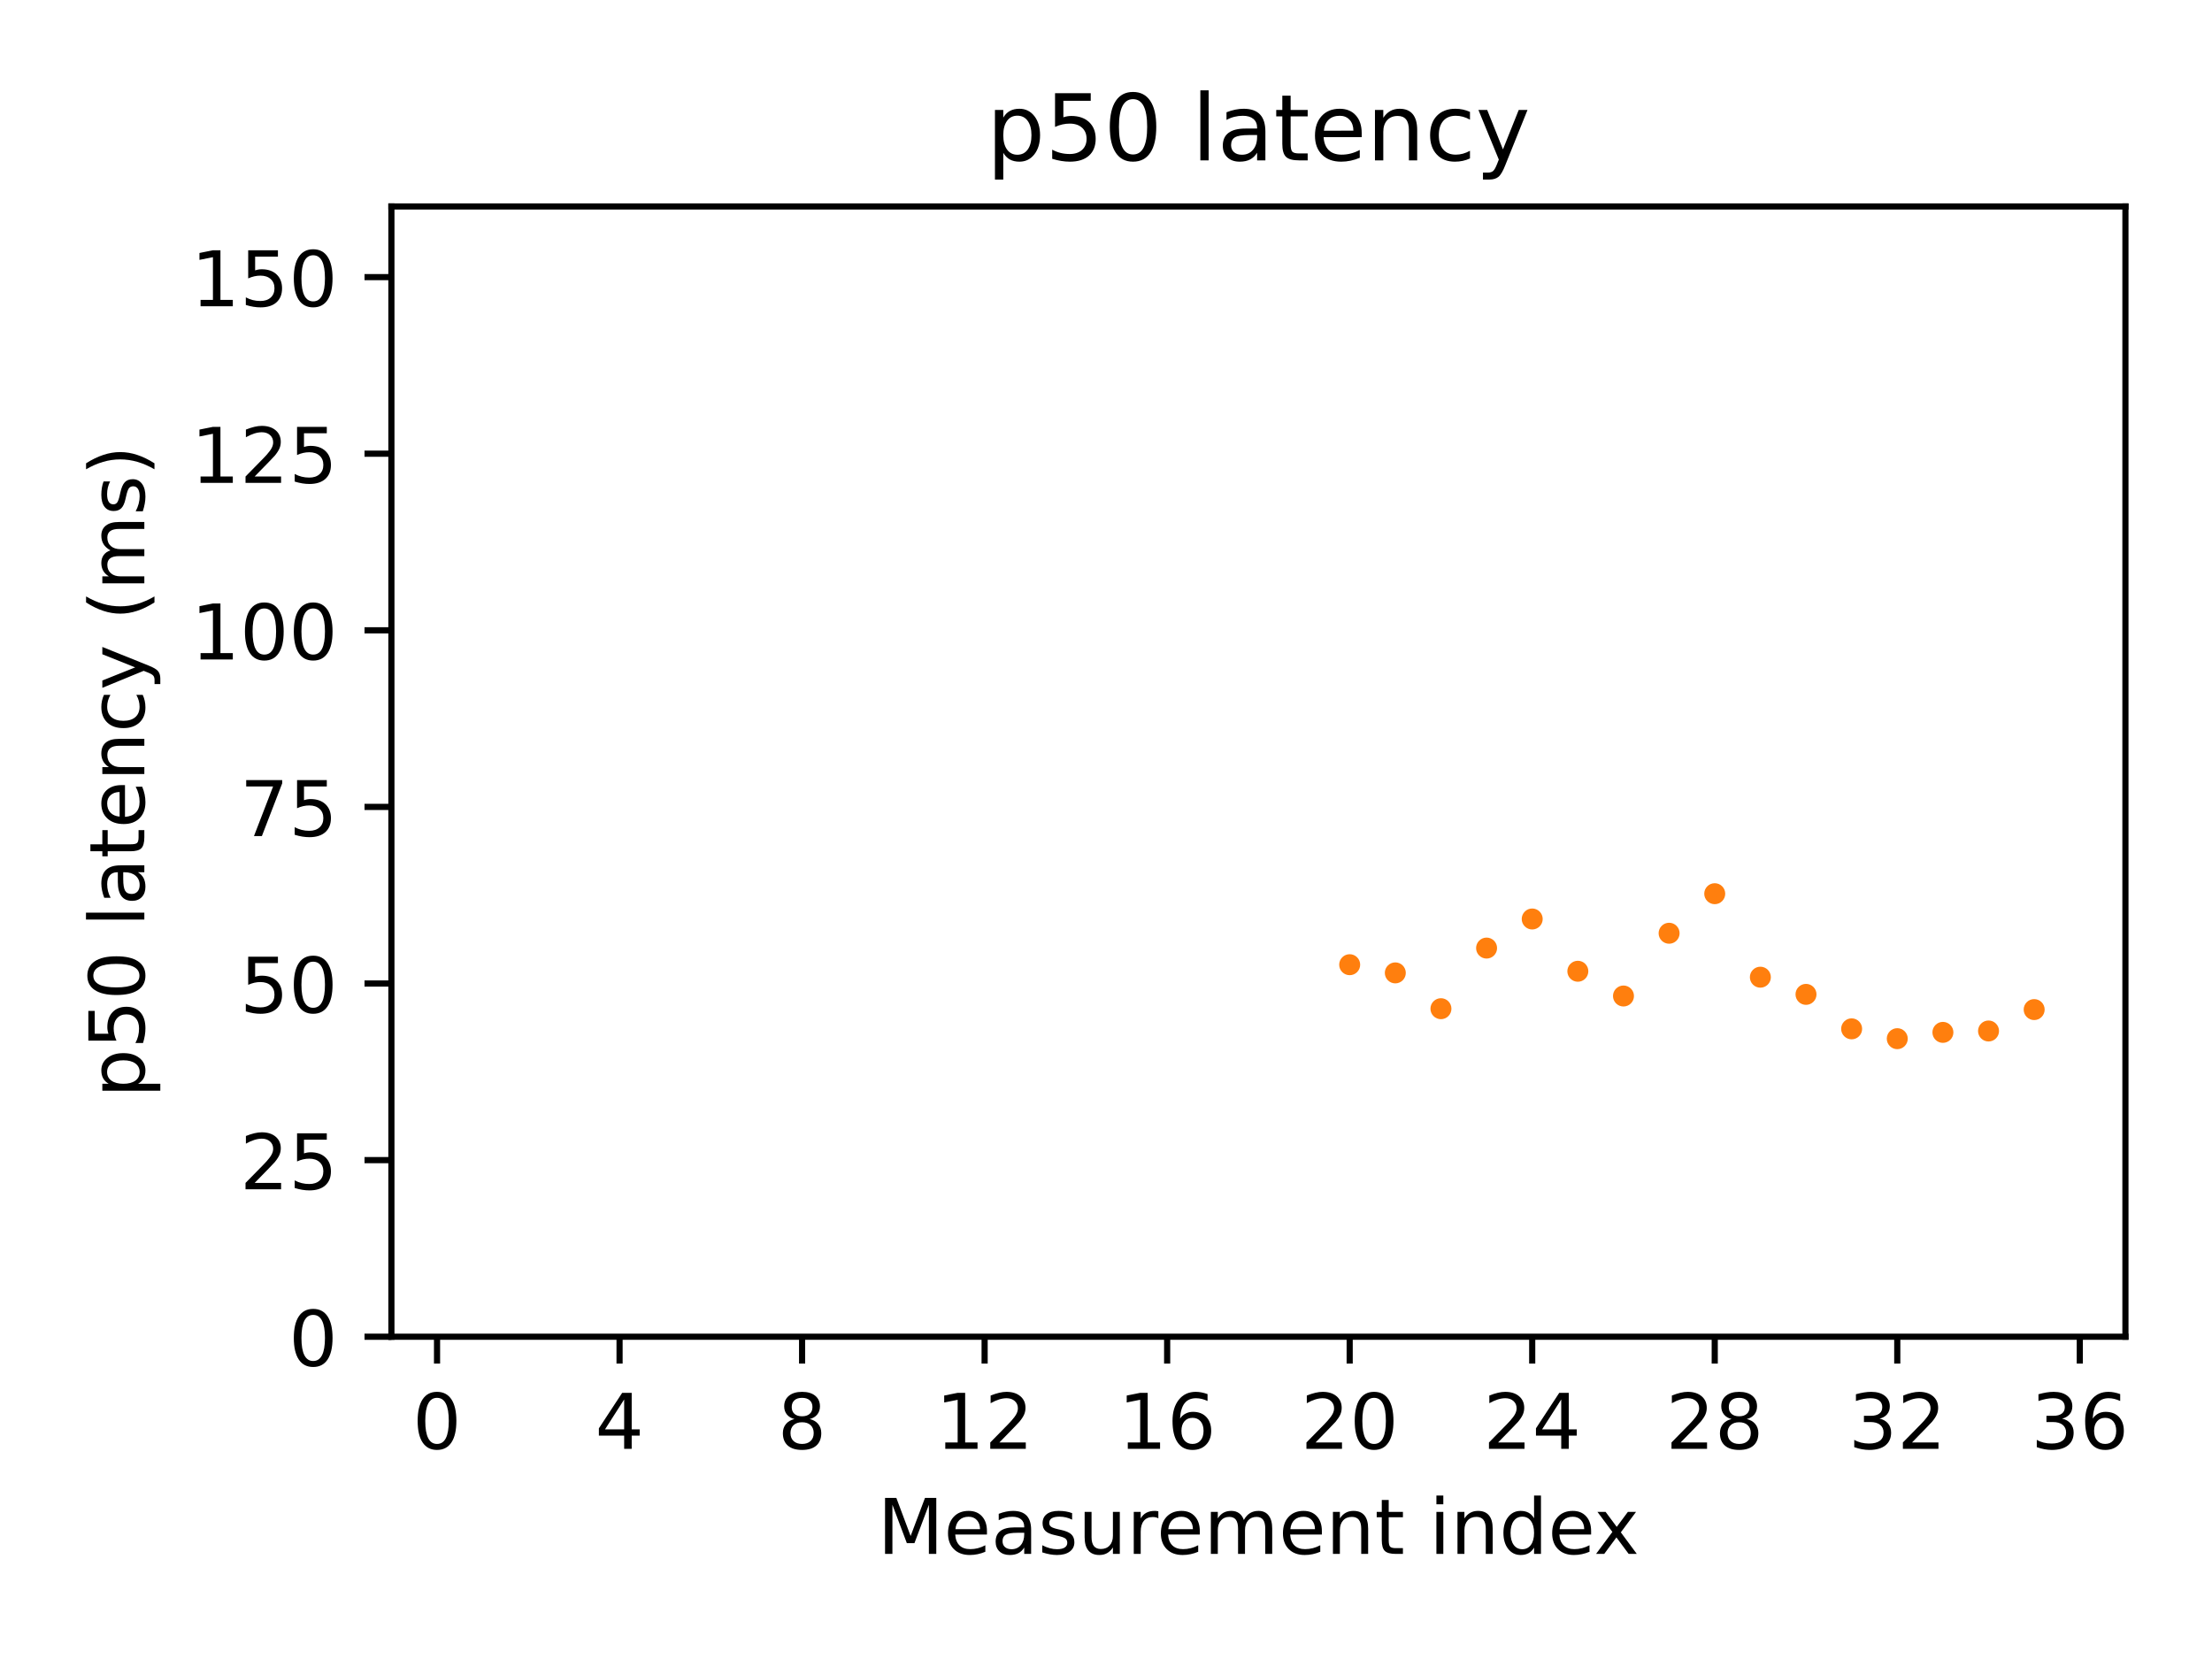
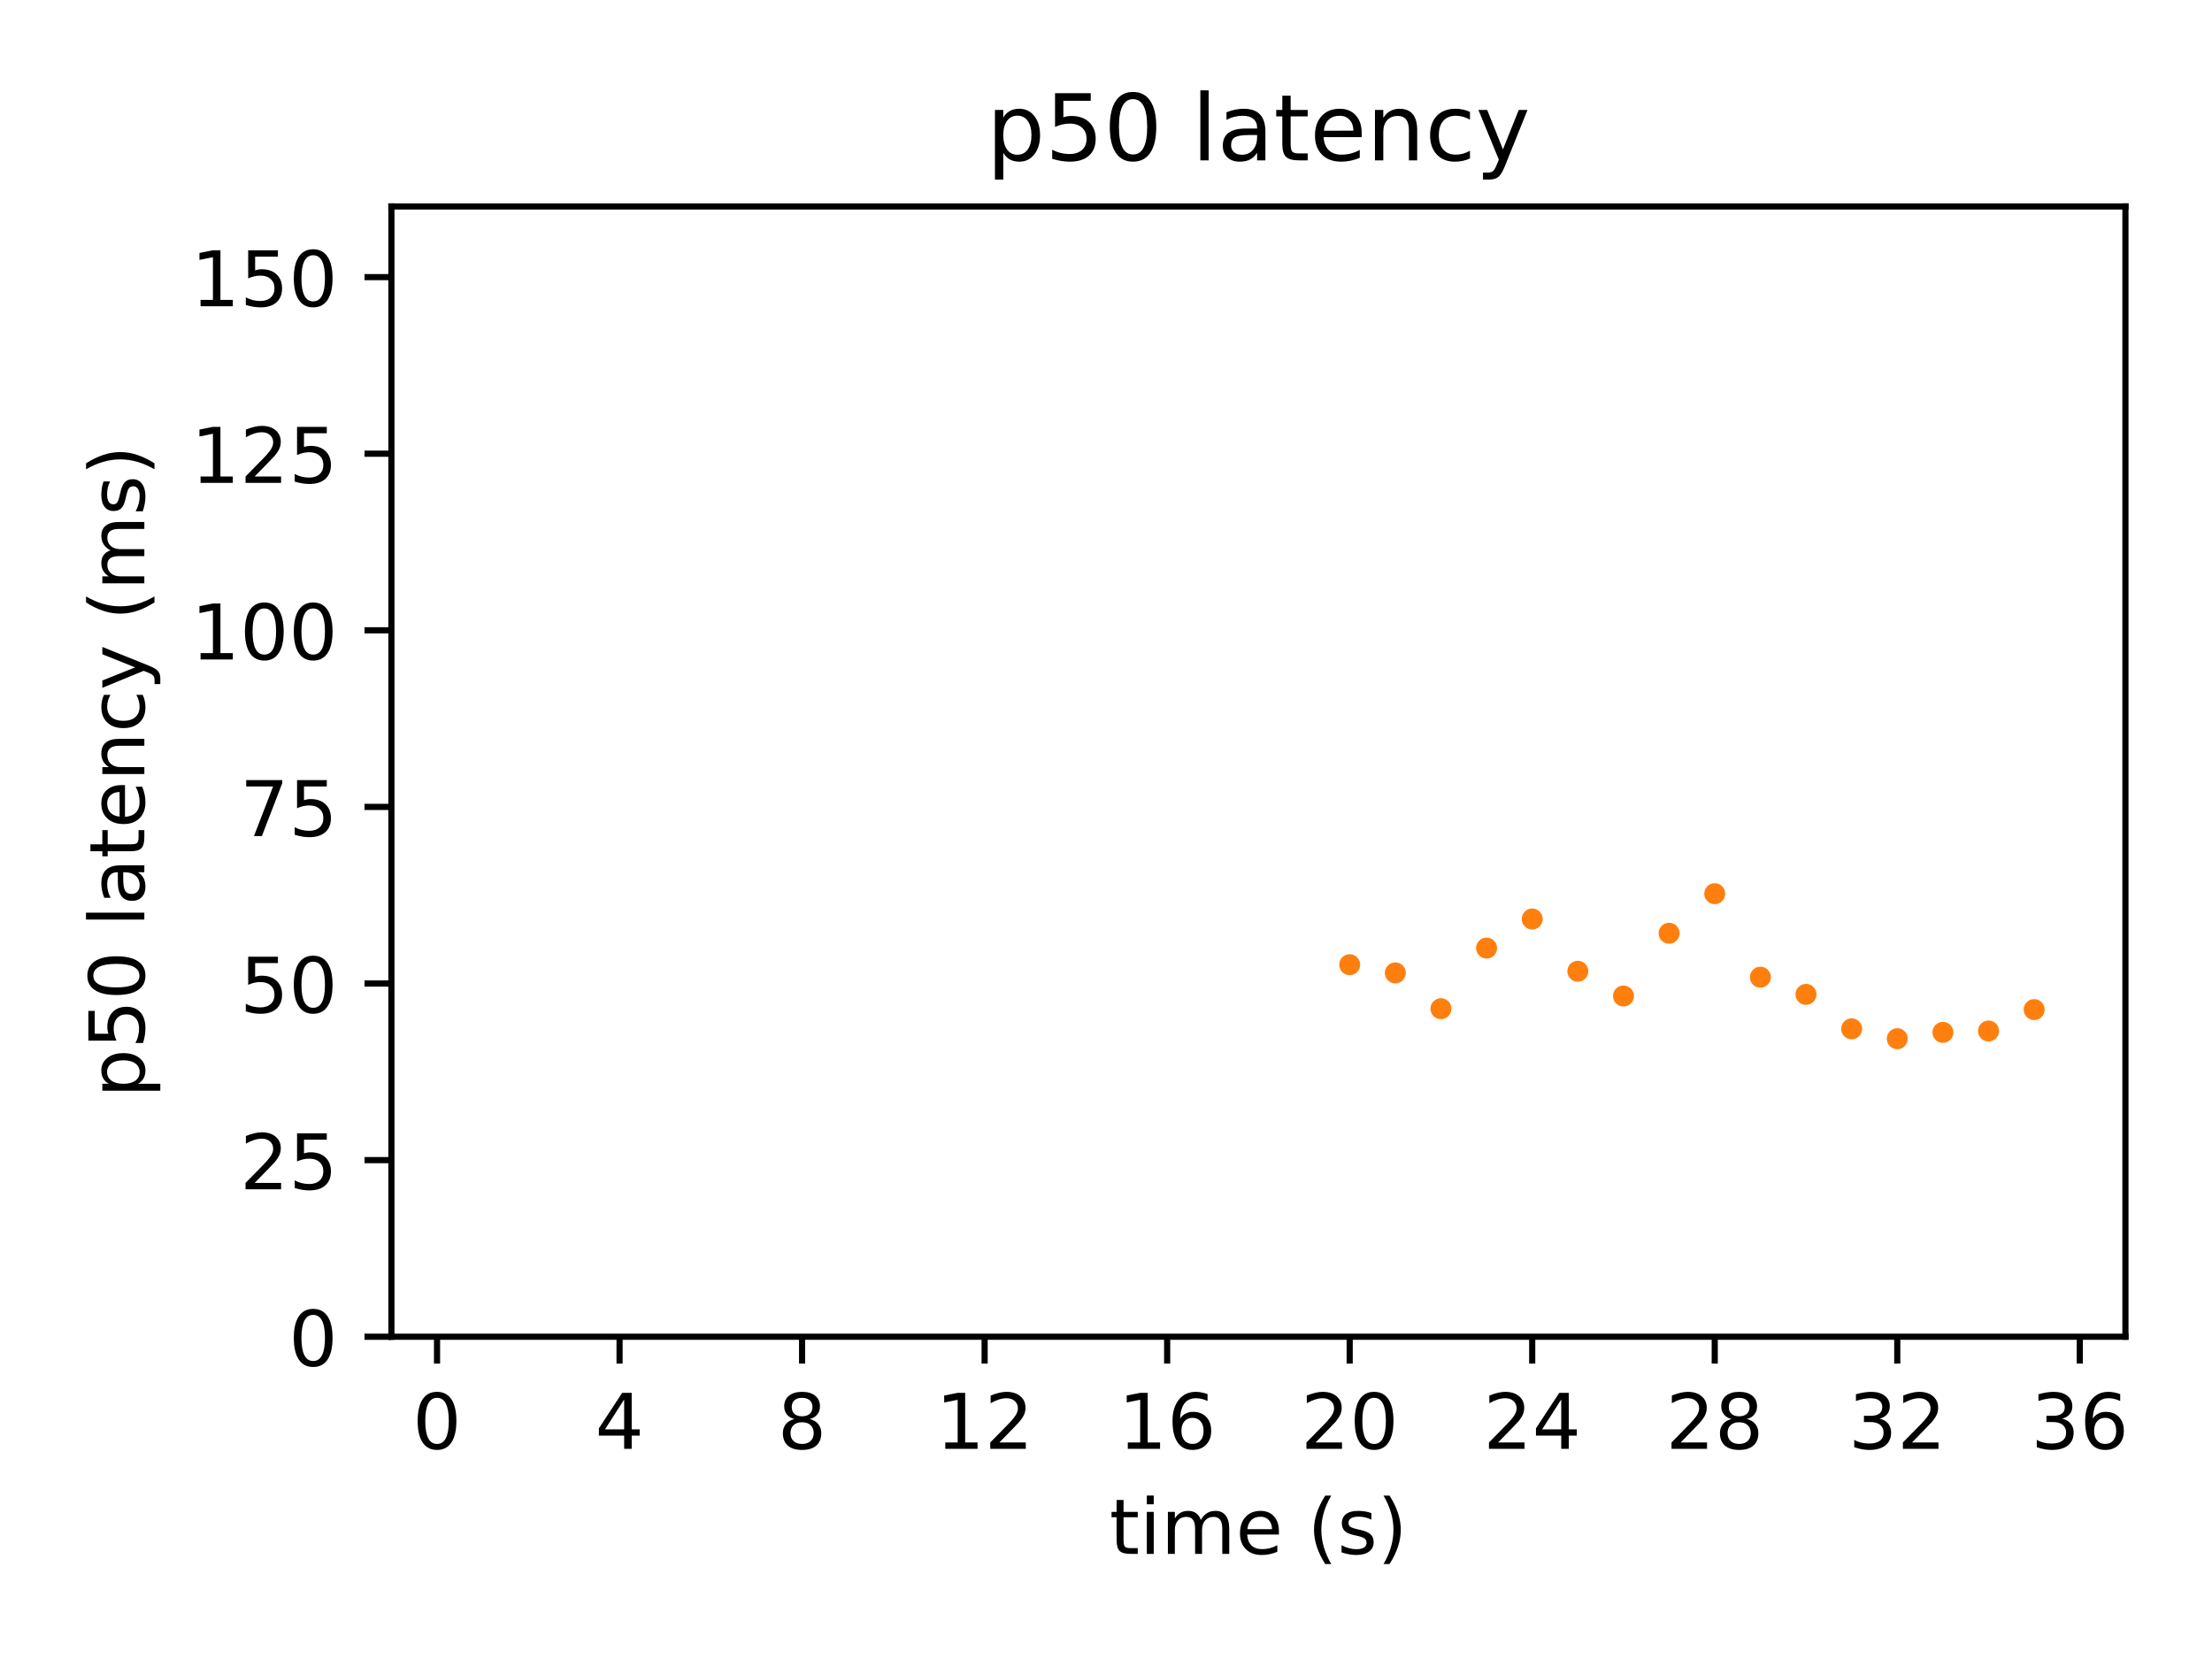
<svg xmlns="http://www.w3.org/2000/svg" xmlns:xlink="http://www.w3.org/1999/xlink" width="288pt" height="216pt" viewBox="0 0 288 216" version="1.1">
  <defs>
    <style type="text/css">*{stroke-linejoin: round; stroke-linecap: butt}</style>
  </defs>
  <g id="figure_1">
    <g id="patch_1">
      <path d="M 0 216  L 288 216  L 288 0  L 0 0  z " style="fill: #ffffff" />
    </g>
    <g id="axes_1">
      <g id="patch_2">
        <path d="M 50.96 174.04  L 276.729 174.04  L 276.729 26.88  L 50.96 26.88  z " style="fill: #ffffff" />
      </g>
      <g id="PathCollection_1">
        <defs>
-           <path id="m997ae57803" d="M 0 0.866  C 0.23 0.866 0.45 0.775 0.612 0.612  C 0.775 0.45 0.866 0.23 0.866 0  C 0.866 -0.23 0.775 -0.45 0.612 -0.612  C 0.45 -0.775 0.23 -0.866 0 -0.866  C -0.23 -0.866 -0.45 -0.775 -0.612 -0.612  C -0.775 -0.45 -0.866 -0.23 -0.866 0  C -0.866 0.23 -0.775 0.45 -0.612 0.612  C -0.45 0.775 -0.23 0.866 0 0.866  z " style="stroke: #ff7f0e" />
+           <path id="mff171dc068" d="M 0 0.866  C 0.23 0.866 0.45 0.775 0.612 0.612  C 0.775 0.45 0.866 0.23 0.866 0  C 0.866 -0.23 0.775 -0.45 0.612 -0.612  C 0.45 -0.775 0.23 -0.866 0 -0.866  C -0.23 -0.866 -0.45 -0.775 -0.612 -0.612  C -0.775 -0.45 -0.866 -0.23 -0.866 0  C -0.866 0.23 -0.775 0.45 -0.612 0.612  C -0.45 0.775 -0.23 0.866 0 0.866  z " style="stroke: #ff7f0e" />
        </defs>
-         <g clip-path="url(#p74b83e3902)">
-           <use xlink:href="#m997ae57803" x="175.727" y="125.603" style="fill: #ff7f0e; stroke: #ff7f0e" />
-           <use xlink:href="#m997ae57803" x="181.668" y="126.669" style="fill: #ff7f0e; stroke: #ff7f0e" />
-           <use xlink:href="#m997ae57803" x="187.609" y="131.332" style="fill: #ff7f0e; stroke: #ff7f0e" />
-           <use xlink:href="#m997ae57803" x="193.551" y="123.439" style="fill: #ff7f0e; stroke: #ff7f0e" />
-           <use xlink:href="#m997ae57803" x="199.492" y="119.651" style="fill: #ff7f0e; stroke: #ff7f0e" />
-           <use xlink:href="#m997ae57803" x="205.433" y="126.456" style="fill: #ff7f0e; stroke: #ff7f0e" />
-           <use xlink:href="#m997ae57803" x="211.375" y="129.679" style="fill: #ff7f0e; stroke: #ff7f0e" />
-           <use xlink:href="#m997ae57803" x="217.316" y="121.508" style="fill: #ff7f0e; stroke: #ff7f0e" />
-           <use xlink:href="#m997ae57803" x="223.257" y="116.359" style="fill: #ff7f0e; stroke: #ff7f0e" />
-           <use xlink:href="#m997ae57803" x="229.198" y="127.229" style="fill: #ff7f0e; stroke: #ff7f0e" />
-           <use xlink:href="#m997ae57803" x="235.14" y="129.466" style="fill: #ff7f0e; stroke: #ff7f0e" />
-           <use xlink:href="#m997ae57803" x="241.081" y="133.954" style="fill: #ff7f0e; stroke: #ff7f0e" />
-           <use xlink:href="#m997ae57803" x="247.022" y="135.235" style="fill: #ff7f0e; stroke: #ff7f0e" />
-           <use xlink:href="#m997ae57803" x="252.964" y="134.414" style="fill: #ff7f0e; stroke: #ff7f0e" />
-           <use xlink:href="#m997ae57803" x="258.905" y="134.234" style="fill: #ff7f0e; stroke: #ff7f0e" />
-           <use xlink:href="#m997ae57803" x="264.846" y="131.447" style="fill: #ff7f0e; stroke: #ff7f0e" />
+         <g clip-path="url(#p3db92a4296)">
+           <use xlink:href="#mff171dc068" x="175.727" y="125.603" style="fill: #ff7f0e; stroke: #ff7f0e" />
+           <use xlink:href="#mff171dc068" x="181.668" y="126.669" style="fill: #ff7f0e; stroke: #ff7f0e" />
+           <use xlink:href="#mff171dc068" x="187.609" y="131.332" style="fill: #ff7f0e; stroke: #ff7f0e" />
+           <use xlink:href="#mff171dc068" x="193.551" y="123.439" style="fill: #ff7f0e; stroke: #ff7f0e" />
+           <use xlink:href="#mff171dc068" x="199.492" y="119.651" style="fill: #ff7f0e; stroke: #ff7f0e" />
+           <use xlink:href="#mff171dc068" x="205.433" y="126.456" style="fill: #ff7f0e; stroke: #ff7f0e" />
+           <use xlink:href="#mff171dc068" x="211.375" y="129.679" style="fill: #ff7f0e; stroke: #ff7f0e" />
+           <use xlink:href="#mff171dc068" x="217.316" y="121.508" style="fill: #ff7f0e; stroke: #ff7f0e" />
+           <use xlink:href="#mff171dc068" x="223.257" y="116.359" style="fill: #ff7f0e; stroke: #ff7f0e" />
+           <use xlink:href="#mff171dc068" x="229.198" y="127.229" style="fill: #ff7f0e; stroke: #ff7f0e" />
+           <use xlink:href="#mff171dc068" x="235.14" y="129.466" style="fill: #ff7f0e; stroke: #ff7f0e" />
+           <use xlink:href="#mff171dc068" x="241.081" y="133.954" style="fill: #ff7f0e; stroke: #ff7f0e" />
+           <use xlink:href="#mff171dc068" x="247.022" y="135.235" style="fill: #ff7f0e; stroke: #ff7f0e" />
+           <use xlink:href="#mff171dc068" x="252.964" y="134.414" style="fill: #ff7f0e; stroke: #ff7f0e" />
+           <use xlink:href="#mff171dc068" x="258.905" y="134.234" style="fill: #ff7f0e; stroke: #ff7f0e" />
+           <use xlink:href="#mff171dc068" x="264.846" y="131.447" style="fill: #ff7f0e; stroke: #ff7f0e" />
        </g>
      </g>
      <g id="matplotlib.axis_1">
        <g id="xtick_1">
          <g id="line2d_1">
            <defs>
-               <path id="m1d0864f4c4" d="M 0 0  L 0 3.5  " style="stroke: #000000; stroke-width: 0.8" />
+               <path id="mb4278e4dae" d="M 0 0  L 0 3.5  " style="stroke: #000000; stroke-width: 0.8" />
            </defs>
            <g>
-               <use xlink:href="#m1d0864f4c4" x="56.901" y="174.04" style="stroke: #000000; stroke-width: 0.8" />
+               <use xlink:href="#mb4278e4dae" x="56.901" y="174.04" style="stroke: #000000; stroke-width: 0.8" />
            </g>
          </g>
          <g id="text_1">
            <g transform="translate(53.72003 188.6384) scale(0.1 -0.1)">
              <defs>
                <path id="DejaVuSans-30" d="M 2034 4250  Q 1547 4250 1301 3770  Q 1056 3291 1056 2328  Q 1056 1369 1301 889  Q 1547 409 2034 409  Q 2525 409 2770 889  Q 3016 1369 3016 2328  Q 3016 3291 2770 3770  Q 2525 4250 2034 4250  z M 2034 4750  Q 2819 4750 3233 4129  Q 3647 3509 3647 2328  Q 3647 1150 3233 529  Q 2819 -91 2034 -91  Q 1250 -91 836 529  Q 422 1150 422 2328  Q 422 3509 836 4129  Q 1250 4750 2034 4750  z " transform="scale(0.015625)" />
              </defs>
              <use xlink:href="#DejaVuSans-30" />
            </g>
          </g>
        </g>
        <g id="xtick_2">
          <g id="line2d_2">
            <g>
-               <use xlink:href="#m1d0864f4c4" x="80.666" y="174.04" style="stroke: #000000; stroke-width: 0.8" />
+               <use xlink:href="#mb4278e4dae" x="80.666" y="174.04" style="stroke: #000000; stroke-width: 0.8" />
            </g>
          </g>
          <g id="text_2">
            <g transform="translate(77.48516 188.6384) scale(0.1 -0.1)">
              <defs>
                <path id="DejaVuSans-34" d="M 2419 4116  L 825 1625  L 2419 1625  L 2419 4116  z M 2253 4666  L 3047 4666  L 3047 1625  L 3713 1625  L 3713 1100  L 3047 1100  L 3047 0  L 2419 0  L 2419 1100  L 313 1100  L 313 1709  L 2253 4666  z " transform="scale(0.015625)" />
              </defs>
              <use xlink:href="#DejaVuSans-34" />
            </g>
          </g>
        </g>
        <g id="xtick_3">
          <g id="line2d_3">
            <g>
-               <use xlink:href="#m1d0864f4c4" x="104.432" y="174.04" style="stroke: #000000; stroke-width: 0.8" />
+               <use xlink:href="#mb4278e4dae" x="104.432" y="174.04" style="stroke: #000000; stroke-width: 0.8" />
            </g>
          </g>
          <g id="text_3">
            <g transform="translate(101.2503 188.6384) scale(0.1 -0.1)">
              <defs>
                <path id="DejaVuSans-38" d="M 2034 2216  Q 1584 2216 1326 1975  Q 1069 1734 1069 1313  Q 1069 891 1326 650  Q 1584 409 2034 409  Q 2484 409 2743 651  Q 3003 894 3003 1313  Q 3003 1734 2745 1975  Q 2488 2216 2034 2216  z M 1403 2484  Q 997 2584 770 2862  Q 544 3141 544 3541  Q 544 4100 942 4425  Q 1341 4750 2034 4750  Q 2731 4750 3128 4425  Q 3525 4100 3525 3541  Q 3525 3141 3298 2862  Q 3072 2584 2669 2484  Q 3125 2378 3379 2068  Q 3634 1759 3634 1313  Q 3634 634 3220 271  Q 2806 -91 2034 -91  Q 1263 -91 848 271  Q 434 634 434 1313  Q 434 1759 690 2068  Q 947 2378 1403 2484  z M 1172 3481  Q 1172 3119 1398 2916  Q 1625 2713 2034 2713  Q 2441 2713 2670 2916  Q 2900 3119 2900 3481  Q 2900 3844 2670 4047  Q 2441 4250 2034 4250  Q 1625 4250 1398 4047  Q 1172 3844 1172 3481  z " transform="scale(0.015625)" />
              </defs>
              <use xlink:href="#DejaVuSans-38" />
            </g>
          </g>
        </g>
        <g id="xtick_4">
          <g id="line2d_4">
            <g>
-               <use xlink:href="#m1d0864f4c4" x="128.197" y="174.04" style="stroke: #000000; stroke-width: 0.8" />
+               <use xlink:href="#mb4278e4dae" x="128.197" y="174.04" style="stroke: #000000; stroke-width: 0.8" />
            </g>
          </g>
          <g id="text_4">
            <g transform="translate(121.8342 188.6384) scale(0.1 -0.1)">
              <defs>
                <path id="DejaVuSans-31" d="M 794 531  L 1825 531  L 1825 4091  L 703 3866  L 703 4441  L 1819 4666  L 2450 4666  L 2450 531  L 3481 531  L 3481 0  L 794 0  L 794 531  z " transform="scale(0.015625)" />
                <path id="DejaVuSans-32" d="M 1228 531  L 3431 531  L 3431 0  L 469 0  L 469 531  Q 828 903 1448 1529  Q 2069 2156 2228 2338  Q 2531 2678 2651 2914  Q 2772 3150 2772 3378  Q 2772 3750 2511 3984  Q 2250 4219 1831 4219  Q 1534 4219 1204 4116  Q 875 4013 500 3803  L 500 4441  Q 881 4594 1212 4672  Q 1544 4750 1819 4750  Q 2544 4750 2975 4387  Q 3406 4025 3406 3419  Q 3406 3131 3298 2873  Q 3191 2616 2906 2266  Q 2828 2175 2409 1742  Q 1991 1309 1228 531  z " transform="scale(0.015625)" />
              </defs>
              <use xlink:href="#DejaVuSans-31" />
              <use xlink:href="#DejaVuSans-32" x="63.623" />
            </g>
          </g>
        </g>
        <g id="xtick_5">
          <g id="line2d_5">
            <g>
-               <use xlink:href="#m1d0864f4c4" x="151.962" y="174.04" style="stroke: #000000; stroke-width: 0.8" />
+               <use xlink:href="#mb4278e4dae" x="151.962" y="174.04" style="stroke: #000000; stroke-width: 0.8" />
            </g>
          </g>
          <g id="text_5">
            <g transform="translate(145.5993 188.6384) scale(0.1 -0.1)">
              <defs>
                <path id="DejaVuSans-36" d="M 2113 2584  Q 1688 2584 1439 2293  Q 1191 2003 1191 1497  Q 1191 994 1439 701  Q 1688 409 2113 409  Q 2538 409 2786 701  Q 3034 994 3034 1497  Q 3034 2003 2786 2293  Q 2538 2584 2113 2584  z M 3366 4563  L 3366 3988  Q 3128 4100 2886 4159  Q 2644 4219 2406 4219  Q 1781 4219 1451 3797  Q 1122 3375 1075 2522  Q 1259 2794 1537 2939  Q 1816 3084 2150 3084  Q 2853 3084 3261 2657  Q 3669 2231 3669 1497  Q 3669 778 3244 343  Q 2819 -91 2113 -91  Q 1303 -91 875 529  Q 447 1150 447 2328  Q 447 3434 972 4092  Q 1497 4750 2381 4750  Q 2619 4750 2861 4703  Q 3103 4656 3366 4563  z " transform="scale(0.015625)" />
              </defs>
              <use xlink:href="#DejaVuSans-31" />
              <use xlink:href="#DejaVuSans-36" x="63.623" />
            </g>
          </g>
        </g>
        <g id="xtick_6">
          <g id="line2d_6">
            <g>
-               <use xlink:href="#m1d0864f4c4" x="175.727" y="174.04" style="stroke: #000000; stroke-width: 0.8" />
+               <use xlink:href="#mb4278e4dae" x="175.727" y="174.04" style="stroke: #000000; stroke-width: 0.8" />
            </g>
          </g>
          <g id="text_6">
            <g transform="translate(169.3644 188.6384) scale(0.1 -0.1)">
              <use xlink:href="#DejaVuSans-32" />
              <use xlink:href="#DejaVuSans-30" x="63.623" />
            </g>
          </g>
        </g>
        <g id="xtick_7">
          <g id="line2d_7">
            <g>
-               <use xlink:href="#m1d0864f4c4" x="199.492" y="174.04" style="stroke: #000000; stroke-width: 0.8" />
+               <use xlink:href="#mb4278e4dae" x="199.492" y="174.04" style="stroke: #000000; stroke-width: 0.8" />
            </g>
          </g>
          <g id="text_7">
            <g transform="translate(193.1295 188.6384) scale(0.1 -0.1)">
              <use xlink:href="#DejaVuSans-32" />
              <use xlink:href="#DejaVuSans-34" x="63.623" />
            </g>
          </g>
        </g>
        <g id="xtick_8">
          <g id="line2d_8">
            <g>
-               <use xlink:href="#m1d0864f4c4" x="223.257" y="174.04" style="stroke: #000000; stroke-width: 0.8" />
+               <use xlink:href="#mb4278e4dae" x="223.257" y="174.04" style="stroke: #000000; stroke-width: 0.8" />
            </g>
          </g>
          <g id="text_8">
            <g transform="translate(216.8947 188.6384) scale(0.1 -0.1)">
              <use xlink:href="#DejaVuSans-32" />
              <use xlink:href="#DejaVuSans-38" x="63.623" />
            </g>
          </g>
        </g>
        <g id="xtick_9">
          <g id="line2d_9">
            <g>
-               <use xlink:href="#m1d0864f4c4" x="247.022" y="174.04" style="stroke: #000000; stroke-width: 0.8" />
+               <use xlink:href="#mb4278e4dae" x="247.022" y="174.04" style="stroke: #000000; stroke-width: 0.8" />
            </g>
          </g>
          <g id="text_9">
            <g transform="translate(240.6598 188.6384) scale(0.1 -0.1)">
              <defs>
                <path id="DejaVuSans-33" d="M 2597 2516  Q 3050 2419 3304 2112  Q 3559 1806 3559 1356  Q 3559 666 3084 287  Q 2609 -91 1734 -91  Q 1441 -91 1130 -33  Q 819 25 488 141  L 488 750  Q 750 597 1062 519  Q 1375 441 1716 441  Q 2309 441 2620 675  Q 2931 909 2931 1356  Q 2931 1769 2642 2001  Q 2353 2234 1838 2234  L 1294 2234  L 1294 2753  L 1863 2753  Q 2328 2753 2575 2939  Q 2822 3125 2822 3475  Q 2822 3834 2567 4026  Q 2313 4219 1838 4219  Q 1578 4219 1281 4162  Q 984 4106 628 3988  L 628 4550  Q 988 4650 1302 4700  Q 1616 4750 1894 4750  Q 2613 4750 3031 4423  Q 3450 4097 3450 3541  Q 3450 3153 3228 2886  Q 3006 2619 2597 2516  z " transform="scale(0.015625)" />
              </defs>
              <use xlink:href="#DejaVuSans-33" />
              <use xlink:href="#DejaVuSans-32" x="63.623" />
            </g>
          </g>
        </g>
        <g id="xtick_10">
          <g id="line2d_10">
            <g>
-               <use xlink:href="#m1d0864f4c4" x="270.787" y="174.04" style="stroke: #000000; stroke-width: 0.8" />
+               <use xlink:href="#mb4278e4dae" x="270.787" y="174.04" style="stroke: #000000; stroke-width: 0.8" />
            </g>
          </g>
          <g id="text_10">
            <g transform="translate(264.4249 188.6384) scale(0.1 -0.1)">
              <use xlink:href="#DejaVuSans-33" />
              <use xlink:href="#DejaVuSans-36" x="63.623" />
            </g>
          </g>
        </g>
        <g id="text_11">
-           <g transform="translate(114.2514 202.3166) scale(0.1 -0.1)">
+           <g transform="translate(144.4529 202.3166) scale(0.1 -0.1)">
            <defs>
-               <path id="DejaVuSans-4d" d="M 628 4666  L 1569 4666  L 2759 1491  L 3956 4666  L 4897 4666  L 4897 0  L 4281 0  L 4281 4097  L 3078 897  L 2444 897  L 1241 4097  L 1241 0  L 628 0  L 628 4666  z " transform="scale(0.015625)" />
+               <path id="DejaVuSans-74" d="M 1172 4494  L 1172 3500  L 2356 3500  L 2356 3053  L 1172 3053  L 1172 1153  Q 1172 725 1289 603  Q 1406 481 1766 481  L 2356 481  L 2356 0  L 1766 0  Q 1100 0 847 248  Q 594 497 594 1153  L 594 3053  L 172 3053  L 172 3500  L 594 3500  L 594 4494  L 1172 4494  z " transform="scale(0.015625)" />
+               <path id="DejaVuSans-69" d="M 603 3500  L 1178 3500  L 1178 0  L 603 0  L 603 3500  z M 603 4863  L 1178 4863  L 1178 4134  L 603 4134  L 603 4863  z " transform="scale(0.015625)" />
+               <path id="DejaVuSans-6d" d="M 3328 2828  Q 3544 3216 3844 3400  Q 4144 3584 4550 3584  Q 5097 3584 5394 3201  Q 5691 2819 5691 2113  L 5691 0  L 5113 0  L 5113 2094  Q 5113 2597 4934 2840  Q 4756 3084 4391 3084  Q 3944 3084 3684 2787  Q 3425 2491 3425 1978  L 3425 0  L 2847 0  L 2847 2094  Q 2847 2600 2669 2842  Q 2491 3084 2119 3084  Q 1678 3084 1418 2786  Q 1159 2488 1159 1978  L 1159 0  L 581 0  L 581 3500  L 1159 3500  L 1159 2956  Q 1356 3278 1631 3431  Q 1906 3584 2284 3584  Q 2666 3584 2933 3390  Q 3200 3197 3328 2828  z " transform="scale(0.015625)" />
              <path id="DejaVuSans-65" d="M 3597 1894  L 3597 1613  L 953 1613  Q 991 1019 1311 708  Q 1631 397 2203 397  Q 2534 397 2845 478  Q 3156 559 3463 722  L 3463 178  Q 3153 47 2828 -22  Q 2503 -91 2169 -91  Q 1331 -91 842 396  Q 353 884 353 1716  Q 353 2575 817 3079  Q 1281 3584 2069 3584  Q 2775 3584 3186 3129  Q 3597 2675 3597 1894  z M 3022 2063  Q 3016 2534 2758 2815  Q 2500 3097 2075 3097  Q 1594 3097 1305 2825  Q 1016 2553 972 2059  L 3022 2063  z " transform="scale(0.015625)" />
-               <path id="DejaVuSans-61" d="M 2194 1759  Q 1497 1759 1228 1600  Q 959 1441 959 1056  Q 959 750 1161 570  Q 1363 391 1709 391  Q 2188 391 2477 730  Q 2766 1069 2766 1631  L 2766 1759  L 2194 1759  z M 3341 1997  L 3341 0  L 2766 0  L 2766 531  Q 2569 213 2275 61  Q 1981 -91 1556 -91  Q 1019 -91 701 211  Q 384 513 384 1019  Q 384 1609 779 1909  Q 1175 2209 1959 2209  L 2766 2209  L 2766 2266  Q 2766 2663 2505 2880  Q 2244 3097 1772 3097  Q 1472 3097 1187 3025  Q 903 2953 641 2809  L 641 3341  Q 956 3463 1253 3523  Q 1550 3584 1831 3584  Q 2591 3584 2966 3190  Q 3341 2797 3341 1997  z " transform="scale(0.015625)" />
+               <path id="DejaVuSans-20" transform="scale(0.015625)" />
+               <path id="DejaVuSans-28" d="M 1984 4856  Q 1566 4138 1362 3434  Q 1159 2731 1159 2009  Q 1159 1288 1364 580  Q 1569 -128 1984 -844  L 1484 -844  Q 1016 -109 783 600  Q 550 1309 550 2009  Q 550 2706 781 3412  Q 1013 4119 1484 4856  L 1984 4856  z " transform="scale(0.015625)" />
              <path id="DejaVuSans-73" d="M 2834 3397  L 2834 2853  Q 2591 2978 2328 3040  Q 2066 3103 1784 3103  Q 1356 3103 1142 2972  Q 928 2841 928 2578  Q 928 2378 1081 2264  Q 1234 2150 1697 2047  L 1894 2003  Q 2506 1872 2764 1633  Q 3022 1394 3022 966  Q 3022 478 2636 193  Q 2250 -91 1575 -91  Q 1294 -91 989 -36  Q 684 19 347 128  L 347 722  Q 666 556 975 473  Q 1284 391 1588 391  Q 1994 391 2212 530  Q 2431 669 2431 922  Q 2431 1156 2273 1281  Q 2116 1406 1581 1522  L 1381 1569  Q 847 1681 609 1914  Q 372 2147 372 2553  Q 372 3047 722 3315  Q 1072 3584 1716 3584  Q 2034 3584 2315 3537  Q 2597 3491 2834 3397  z " transform="scale(0.015625)" />
-               <path id="DejaVuSans-75" d="M 544 1381  L 544 3500  L 1119 3500  L 1119 1403  Q 1119 906 1312 657  Q 1506 409 1894 409  Q 2359 409 2629 706  Q 2900 1003 2900 1516  L 2900 3500  L 3475 3500  L 3475 0  L 2900 0  L 2900 538  Q 2691 219 2414 64  Q 2138 -91 1772 -91  Q 1169 -91 856 284  Q 544 659 544 1381  z M 1991 3584  L 1991 3584  z " transform="scale(0.015625)" />
-               <path id="DejaVuSans-72" d="M 2631 2963  Q 2534 3019 2420 3045  Q 2306 3072 2169 3072  Q 1681 3072 1420 2755  Q 1159 2438 1159 1844  L 1159 0  L 581 0  L 581 3500  L 1159 3500  L 1159 2956  Q 1341 3275 1631 3429  Q 1922 3584 2338 3584  Q 2397 3584 2469 3576  Q 2541 3569 2628 3553  L 2631 2963  z " transform="scale(0.015625)" />
-               <path id="DejaVuSans-6d" d="M 3328 2828  Q 3544 3216 3844 3400  Q 4144 3584 4550 3584  Q 5097 3584 5394 3201  Q 5691 2819 5691 2113  L 5691 0  L 5113 0  L 5113 2094  Q 5113 2597 4934 2840  Q 4756 3084 4391 3084  Q 3944 3084 3684 2787  Q 3425 2491 3425 1978  L 3425 0  L 2847 0  L 2847 2094  Q 2847 2600 2669 2842  Q 2491 3084 2119 3084  Q 1678 3084 1418 2786  Q 1159 2488 1159 1978  L 1159 0  L 581 0  L 581 3500  L 1159 3500  L 1159 2956  Q 1356 3278 1631 3431  Q 1906 3584 2284 3584  Q 2666 3584 2933 3390  Q 3200 3197 3328 2828  z " transform="scale(0.015625)" />
-               <path id="DejaVuSans-6e" d="M 3513 2113  L 3513 0  L 2938 0  L 2938 2094  Q 2938 2591 2744 2837  Q 2550 3084 2163 3084  Q 1697 3084 1428 2787  Q 1159 2491 1159 1978  L 1159 0  L 581 0  L 581 3500  L 1159 3500  L 1159 2956  Q 1366 3272 1645 3428  Q 1925 3584 2291 3584  Q 2894 3584 3203 3211  Q 3513 2838 3513 2113  z " transform="scale(0.015625)" />
-               <path id="DejaVuSans-74" d="M 1172 4494  L 1172 3500  L 2356 3500  L 2356 3053  L 1172 3053  L 1172 1153  Q 1172 725 1289 603  Q 1406 481 1766 481  L 2356 481  L 2356 0  L 1766 0  Q 1100 0 847 248  Q 594 497 594 1153  L 594 3053  L 172 3053  L 172 3500  L 594 3500  L 594 4494  L 1172 4494  z " transform="scale(0.015625)" />
-               <path id="DejaVuSans-20" transform="scale(0.015625)" />
-               <path id="DejaVuSans-69" d="M 603 3500  L 1178 3500  L 1178 0  L 603 0  L 603 3500  z M 603 4863  L 1178 4863  L 1178 4134  L 603 4134  L 603 4863  z " transform="scale(0.015625)" />
-               <path id="DejaVuSans-64" d="M 2906 2969  L 2906 4863  L 3481 4863  L 3481 0  L 2906 0  L 2906 525  Q 2725 213 2448 61  Q 2172 -91 1784 -91  Q 1150 -91 751 415  Q 353 922 353 1747  Q 353 2572 751 3078  Q 1150 3584 1784 3584  Q 2172 3584 2448 3432  Q 2725 3281 2906 2969  z M 947 1747  Q 947 1113 1208 752  Q 1469 391 1925 391  Q 2381 391 2643 752  Q 2906 1113 2906 1747  Q 2906 2381 2643 2742  Q 2381 3103 1925 3103  Q 1469 3103 1208 2742  Q 947 2381 947 1747  z " transform="scale(0.015625)" />
-               <path id="DejaVuSans-78" d="M 3513 3500  L 2247 1797  L 3578 0  L 2900 0  L 1881 1375  L 863 0  L 184 0  L 1544 1831  L 300 3500  L 978 3500  L 1906 2253  L 2834 3500  L 3513 3500  z " transform="scale(0.015625)" />
+               <path id="DejaVuSans-29" d="M 513 4856  L 1013 4856  Q 1481 4119 1714 3412  Q 1947 2706 1947 2009  Q 1947 1309 1714 600  Q 1481 -109 1013 -844  L 513 -844  Q 928 -128 1133 580  Q 1338 1288 1338 2009  Q 1338 2731 1133 3434  Q 928 4138 513 4856  z " transform="scale(0.015625)" />
            </defs>
-             <use xlink:href="#DejaVuSans-4d" />
-             <use xlink:href="#DejaVuSans-65" x="86.279" />
-             <use xlink:href="#DejaVuSans-61" x="147.803" />
-             <use xlink:href="#DejaVuSans-73" x="209.082" />
-             <use xlink:href="#DejaVuSans-75" x="261.182" />
-             <use xlink:href="#DejaVuSans-72" x="324.561" />
-             <use xlink:href="#DejaVuSans-65" x="363.424" />
-             <use xlink:href="#DejaVuSans-6d" x="424.947" />
-             <use xlink:href="#DejaVuSans-65" x="522.359" />
-             <use xlink:href="#DejaVuSans-6e" x="583.883" />
-             <use xlink:href="#DejaVuSans-74" x="647.262" />
-             <use xlink:href="#DejaVuSans-20" x="686.471" />
-             <use xlink:href="#DejaVuSans-69" x="718.258" />
-             <use xlink:href="#DejaVuSans-6e" x="746.041" />
-             <use xlink:href="#DejaVuSans-64" x="809.42" />
-             <use xlink:href="#DejaVuSans-65" x="872.896" />
-             <use xlink:href="#DejaVuSans-78" x="932.67" />
+             <use xlink:href="#DejaVuSans-74" />
+             <use xlink:href="#DejaVuSans-69" x="39.209" />
+             <use xlink:href="#DejaVuSans-6d" x="66.992" />
+             <use xlink:href="#DejaVuSans-65" x="164.404" />
+             <use xlink:href="#DejaVuSans-20" x="225.928" />
+             <use xlink:href="#DejaVuSans-28" x="257.715" />
+             <use xlink:href="#DejaVuSans-73" x="296.729" />
+             <use xlink:href="#DejaVuSans-29" x="348.828" />
          </g>
        </g>
      </g>
      <g id="matplotlib.axis_2">
        <g id="ytick_1">
          <g id="line2d_11">
            <defs>
-               <path id="m39cda5e8a4" d="M 0 0  L -3.5 0  " style="stroke: #000000; stroke-width: 0.8" />
+               <path id="me5c180c567" d="M 0 0  L -3.5 0  " style="stroke: #000000; stroke-width: 0.8" />
            </defs>
            <g>
-               <use xlink:href="#m39cda5e8a4" x="50.96" y="174.04" style="stroke: #000000; stroke-width: 0.8" />
+               <use xlink:href="#me5c180c567" x="50.96" y="174.04" style="stroke: #000000; stroke-width: 0.8" />
            </g>
          </g>
          <g id="text_12">
            <g transform="translate(37.5975 177.8392) scale(0.1 -0.1)">
              <use xlink:href="#DejaVuSans-30" />
            </g>
          </g>
        </g>
        <g id="ytick_2">
          <g id="line2d_12">
            <g>
-               <use xlink:href="#m39cda5e8a4" x="50.96" y="151.046" style="stroke: #000000; stroke-width: 0.8" />
+               <use xlink:href="#me5c180c567" x="50.96" y="151.046" style="stroke: #000000; stroke-width: 0.8" />
            </g>
          </g>
          <g id="text_13">
            <g transform="translate(31.235 154.8455) scale(0.1 -0.1)">
              <defs>
                <path id="DejaVuSans-35" d="M 691 4666  L 3169 4666  L 3169 4134  L 1269 4134  L 1269 2991  Q 1406 3038 1543 3061  Q 1681 3084 1819 3084  Q 2600 3084 3056 2656  Q 3513 2228 3513 1497  Q 3513 744 3044 326  Q 2575 -91 1722 -91  Q 1428 -91 1123 -41  Q 819 9 494 109  L 494 744  Q 775 591 1075 516  Q 1375 441 1709 441  Q 2250 441 2565 725  Q 2881 1009 2881 1497  Q 2881 1984 2565 2268  Q 2250 2553 1709 2553  Q 1456 2553 1204 2497  Q 953 2441 691 2322  L 691 4666  z " transform="scale(0.015625)" />
              </defs>
              <use xlink:href="#DejaVuSans-32" />
              <use xlink:href="#DejaVuSans-35" x="63.623" />
            </g>
          </g>
        </g>
        <g id="ytick_3">
          <g id="line2d_13">
            <g>
-               <use xlink:href="#m39cda5e8a4" x="50.96" y="128.053" style="stroke: #000000; stroke-width: 0.8" />
+               <use xlink:href="#me5c180c567" x="50.96" y="128.053" style="stroke: #000000; stroke-width: 0.8" />
            </g>
          </g>
          <g id="text_14">
            <g transform="translate(31.235 131.8517) scale(0.1 -0.1)">
              <use xlink:href="#DejaVuSans-35" />
              <use xlink:href="#DejaVuSans-30" x="63.623" />
            </g>
          </g>
        </g>
        <g id="ytick_4">
          <g id="line2d_14">
            <g>
-               <use xlink:href="#m39cda5e8a4" x="50.96" y="105.059" style="stroke: #000000; stroke-width: 0.8" />
+               <use xlink:href="#me5c180c567" x="50.96" y="105.059" style="stroke: #000000; stroke-width: 0.8" />
            </g>
          </g>
          <g id="text_15">
            <g transform="translate(31.235 108.858) scale(0.1 -0.1)">
              <defs>
                <path id="DejaVuSans-37" d="M 525 4666  L 3525 4666  L 3525 4397  L 1831 0  L 1172 0  L 2766 4134  L 525 4134  L 525 4666  z " transform="scale(0.015625)" />
              </defs>
              <use xlink:href="#DejaVuSans-37" />
              <use xlink:href="#DejaVuSans-35" x="63.623" />
            </g>
          </g>
        </g>
        <g id="ytick_5">
          <g id="line2d_15">
            <g>
-               <use xlink:href="#m39cda5e8a4" x="50.96" y="82.065" style="stroke: #000000; stroke-width: 0.8" />
+               <use xlink:href="#me5c180c567" x="50.96" y="82.065" style="stroke: #000000; stroke-width: 0.8" />
            </g>
          </g>
          <g id="text_16">
            <g transform="translate(24.8725 85.86422) scale(0.1 -0.1)">
              <use xlink:href="#DejaVuSans-31" />
              <use xlink:href="#DejaVuSans-30" x="63.623" />
              <use xlink:href="#DejaVuSans-30" x="127.246" />
            </g>
          </g>
        </g>
        <g id="ytick_6">
          <g id="line2d_16">
            <g>
-               <use xlink:href="#m39cda5e8a4" x="50.96" y="59.071" style="stroke: #000000; stroke-width: 0.8" />
+               <use xlink:href="#me5c180c567" x="50.96" y="59.071" style="stroke: #000000; stroke-width: 0.8" />
            </g>
          </g>
          <g id="text_17">
            <g transform="translate(24.8725 62.87047) scale(0.1 -0.1)">
              <use xlink:href="#DejaVuSans-31" />
              <use xlink:href="#DejaVuSans-32" x="63.623" />
              <use xlink:href="#DejaVuSans-35" x="127.246" />
            </g>
          </g>
        </g>
        <g id="ytick_7">
          <g id="line2d_17">
            <g>
-               <use xlink:href="#m39cda5e8a4" x="50.96" y="36.078" style="stroke: #000000; stroke-width: 0.8" />
+               <use xlink:href="#me5c180c567" x="50.96" y="36.078" style="stroke: #000000; stroke-width: 0.8" />
            </g>
          </g>
          <g id="text_18">
            <g transform="translate(24.8725 39.87672) scale(0.1 -0.1)">
              <use xlink:href="#DejaVuSans-31" />
              <use xlink:href="#DejaVuSans-35" x="63.623" />
              <use xlink:href="#DejaVuSans-30" x="127.246" />
            </g>
          </g>
        </g>
        <g id="text_19">
          <g transform="translate(18.79281 142.9186) rotate(-90) scale(0.1 -0.1)">
            <defs>
              <path id="DejaVuSans-70" d="M 1159 525  L 1159 -1331  L 581 -1331  L 581 3500  L 1159 3500  L 1159 2969  Q 1341 3281 1617 3432  Q 1894 3584 2278 3584  Q 2916 3584 3314 3078  Q 3713 2572 3713 1747  Q 3713 922 3314 415  Q 2916 -91 2278 -91  Q 1894 -91 1617 61  Q 1341 213 1159 525  z M 3116 1747  Q 3116 2381 2855 2742  Q 2594 3103 2138 3103  Q 1681 3103 1420 2742  Q 1159 2381 1159 1747  Q 1159 1113 1420 752  Q 1681 391 2138 391  Q 2594 391 2855 752  Q 3116 1113 3116 1747  z " transform="scale(0.015625)" />
              <path id="DejaVuSans-6c" d="M 603 4863  L 1178 4863  L 1178 0  L 603 0  L 603 4863  z " transform="scale(0.015625)" />
+               <path id="DejaVuSans-61" d="M 2194 1759  Q 1497 1759 1228 1600  Q 959 1441 959 1056  Q 959 750 1161 570  Q 1363 391 1709 391  Q 2188 391 2477 730  Q 2766 1069 2766 1631  L 2766 1759  L 2194 1759  z M 3341 1997  L 3341 0  L 2766 0  L 2766 531  Q 2569 213 2275 61  Q 1981 -91 1556 -91  Q 1019 -91 701 211  Q 384 513 384 1019  Q 384 1609 779 1909  Q 1175 2209 1959 2209  L 2766 2209  L 2766 2266  Q 2766 2663 2505 2880  Q 2244 3097 1772 3097  Q 1472 3097 1187 3025  Q 903 2953 641 2809  L 641 3341  Q 956 3463 1253 3523  Q 1550 3584 1831 3584  Q 2591 3584 2966 3190  Q 3341 2797 3341 1997  z " transform="scale(0.015625)" />
+               <path id="DejaVuSans-6e" d="M 3513 2113  L 3513 0  L 2938 0  L 2938 2094  Q 2938 2591 2744 2837  Q 2550 3084 2163 3084  Q 1697 3084 1428 2787  Q 1159 2491 1159 1978  L 1159 0  L 581 0  L 581 3500  L 1159 3500  L 1159 2956  Q 1366 3272 1645 3428  Q 1925 3584 2291 3584  Q 2894 3584 3203 3211  Q 3513 2838 3513 2113  z " transform="scale(0.015625)" />
              <path id="DejaVuSans-63" d="M 3122 3366  L 3122 2828  Q 2878 2963 2633 3030  Q 2388 3097 2138 3097  Q 1578 3097 1268 2742  Q 959 2388 959 1747  Q 959 1106 1268 751  Q 1578 397 2138 397  Q 2388 397 2633 464  Q 2878 531 3122 666  L 3122 134  Q 2881 22 2623 -34  Q 2366 -91 2075 -91  Q 1284 -91 818 406  Q 353 903 353 1747  Q 353 2603 823 3093  Q 1294 3584 2113 3584  Q 2378 3584 2631 3529  Q 2884 3475 3122 3366  z " transform="scale(0.015625)" />
              <path id="DejaVuSans-79" d="M 2059 -325  Q 1816 -950 1584 -1140  Q 1353 -1331 966 -1331  L 506 -1331  L 506 -850  L 844 -850  Q 1081 -850 1212 -737  Q 1344 -625 1503 -206  L 1606 56  L 191 3500  L 800 3500  L 1894 763  L 2988 3500  L 3597 3500  L 2059 -325  z " transform="scale(0.015625)" />
-               <path id="DejaVuSans-28" d="M 1984 4856  Q 1566 4138 1362 3434  Q 1159 2731 1159 2009  Q 1159 1288 1364 580  Q 1569 -128 1984 -844  L 1484 -844  Q 1016 -109 783 600  Q 550 1309 550 2009  Q 550 2706 781 3412  Q 1013 4119 1484 4856  L 1984 4856  z " transform="scale(0.015625)" />
-               <path id="DejaVuSans-29" d="M 513 4856  L 1013 4856  Q 1481 4119 1714 3412  Q 1947 2706 1947 2009  Q 1947 1309 1714 600  Q 1481 -109 1013 -844  L 513 -844  Q 928 -128 1133 580  Q 1338 1288 1338 2009  Q 1338 2731 1133 3434  Q 928 4138 513 4856  z " transform="scale(0.015625)" />
            </defs>
            <use xlink:href="#DejaVuSans-70" />
            <use xlink:href="#DejaVuSans-35" x="63.477" />
            <use xlink:href="#DejaVuSans-30" x="127.1" />
            <use xlink:href="#DejaVuSans-20" x="190.723" />
            <use xlink:href="#DejaVuSans-6c" x="222.51" />
            <use xlink:href="#DejaVuSans-61" x="250.293" />
            <use xlink:href="#DejaVuSans-74" x="311.572" />
            <use xlink:href="#DejaVuSans-65" x="350.781" />
            <use xlink:href="#DejaVuSans-6e" x="412.305" />
            <use xlink:href="#DejaVuSans-63" x="475.684" />
            <use xlink:href="#DejaVuSans-79" x="530.664" />
            <use xlink:href="#DejaVuSans-20" x="589.844" />
            <use xlink:href="#DejaVuSans-28" x="621.631" />
            <use xlink:href="#DejaVuSans-6d" x="660.645" />
            <use xlink:href="#DejaVuSans-73" x="758.057" />
            <use xlink:href="#DejaVuSans-29" x="810.156" />
          </g>
        </g>
      </g>
      <g id="patch_3">
        <path d="M 50.96 174.04  L 50.96 26.88  " style="fill: none; stroke: #000000; stroke-width: 0.8; stroke-linejoin: miter; stroke-linecap: square" />
      </g>
      <g id="patch_4">
        <path d="M 276.729 174.04  L 276.729 26.88  " style="fill: none; stroke: #000000; stroke-width: 0.8; stroke-linejoin: miter; stroke-linecap: square" />
      </g>
      <g id="patch_5">
        <path d="M 50.96 174.04  L 276.729 174.04  " style="fill: none; stroke: #000000; stroke-width: 0.8; stroke-linejoin: miter; stroke-linecap: square" />
      </g>
      <g id="patch_6">
        <path d="M 50.96 26.88  L 276.729 26.88  " style="fill: none; stroke: #000000; stroke-width: 0.8; stroke-linejoin: miter; stroke-linecap: square" />
      </g>
      <g id="text_20">
        <g transform="translate(128.4528 20.88) scale(0.12 -0.12)">
          <use xlink:href="#DejaVuSans-70" />
          <use xlink:href="#DejaVuSans-35" x="63.477" />
          <use xlink:href="#DejaVuSans-30" x="127.1" />
          <use xlink:href="#DejaVuSans-20" x="190.723" />
          <use xlink:href="#DejaVuSans-6c" x="222.51" />
          <use xlink:href="#DejaVuSans-61" x="250.293" />
          <use xlink:href="#DejaVuSans-74" x="311.572" />
          <use xlink:href="#DejaVuSans-65" x="350.781" />
          <use xlink:href="#DejaVuSans-6e" x="412.305" />
          <use xlink:href="#DejaVuSans-63" x="475.684" />
          <use xlink:href="#DejaVuSans-79" x="530.664" />
        </g>
      </g>
    </g>
  </g>
  <defs>
-     <clipPath id="p74b83e3902">
+     <clipPath id="p3db92a4296">
      <rect x="50.96" y="26.88" width="225.769" height="147.16" />
    </clipPath>
  </defs>
</svg>
